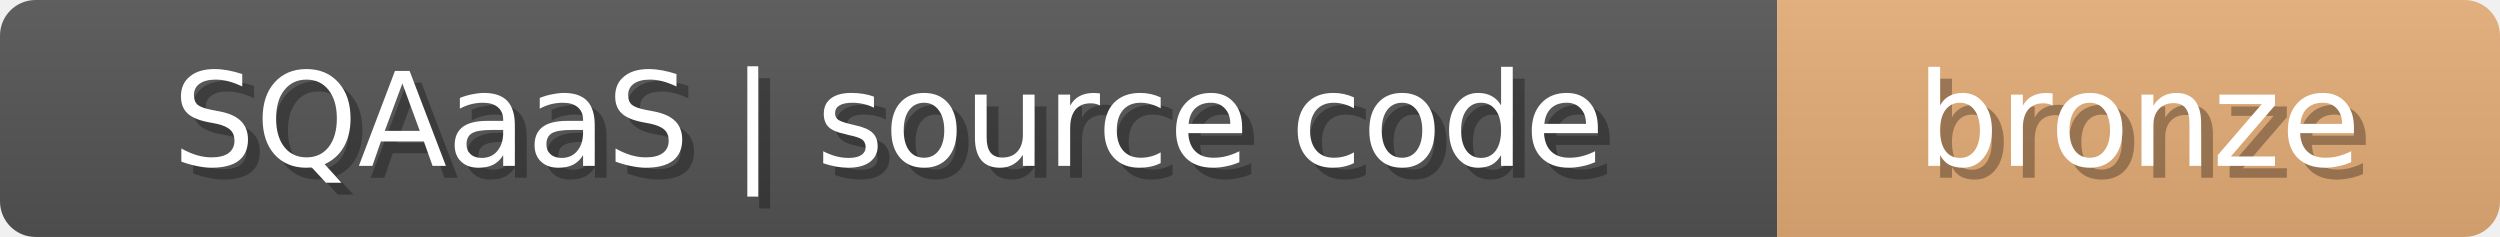
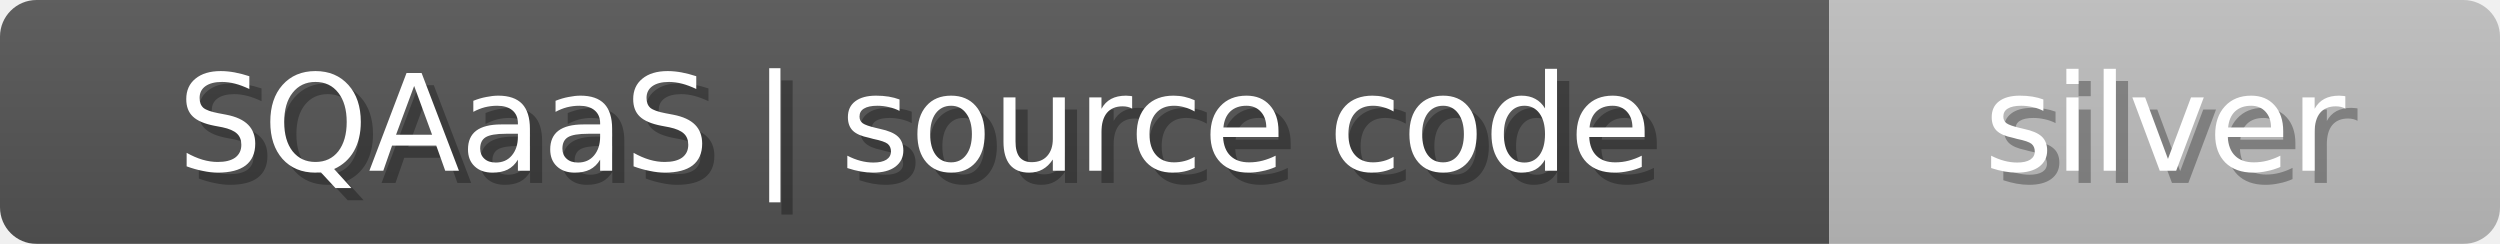
- <svg xmlns="http://www.w3.org/2000/svg" width="211" height="20">
+ <svg xmlns="http://www.w3.org/2000/svg" width="205" height="20">
  <linearGradient id="b" x2="0" y2="100%">
    <stop offset="0" stop-color="#bbb" stop-opacity=".1" />
    <stop offset="1" stop-opacity=".1" />
  </linearGradient>
-   <mask id="anybadge_14">
-     <rect width="211" height="20" rx="3" fill="#fff" />
+   <mask id="anybadge_15">
+     <rect width="205" height="20" rx="3" fill="#fff" />
  </mask>
-   <g mask="url(#anybadge_14)">
+   <g mask="url(#anybadge_15)">
    <path fill="#555" d="M0 0h150v20H0z" />
-     <path fill="#E6AE77" d="M150 0h61v20H150z" />
-     <path fill="url(#b)" d="M0 0h211v20H0z" />
+     <path fill="#C0C0C0" d="M150 0h55v20H150z" />
+     <path fill="url(#b)" d="M0 0h205v20H0z" />
  </g>
  <g fill="#fff" text-anchor="middle" font-family="DejaVu Sans,Verdana,Geneva,sans-serif" font-size="11">
    <text x="76.0" y="15" fill="#010101" fill-opacity=".3">SQAaaS | source code</text>
    <text x="75.0" y="14">SQAaaS | source code</text>
  </g>
  <g fill="#fff" text-anchor="middle" font-family="DejaVu Sans,Verdana,Geneva,sans-serif" font-size="11">
-     <text x="181.5" y="15" fill="#010101" fill-opacity=".3">bronze</text>
-     <text x="180.5" y="14">bronze</text>
+     <text x="178.5" y="15" fill="#010101" fill-opacity=".3">silver</text>
+     <text x="177.5" y="14">silver</text>
  </g>
</svg>
